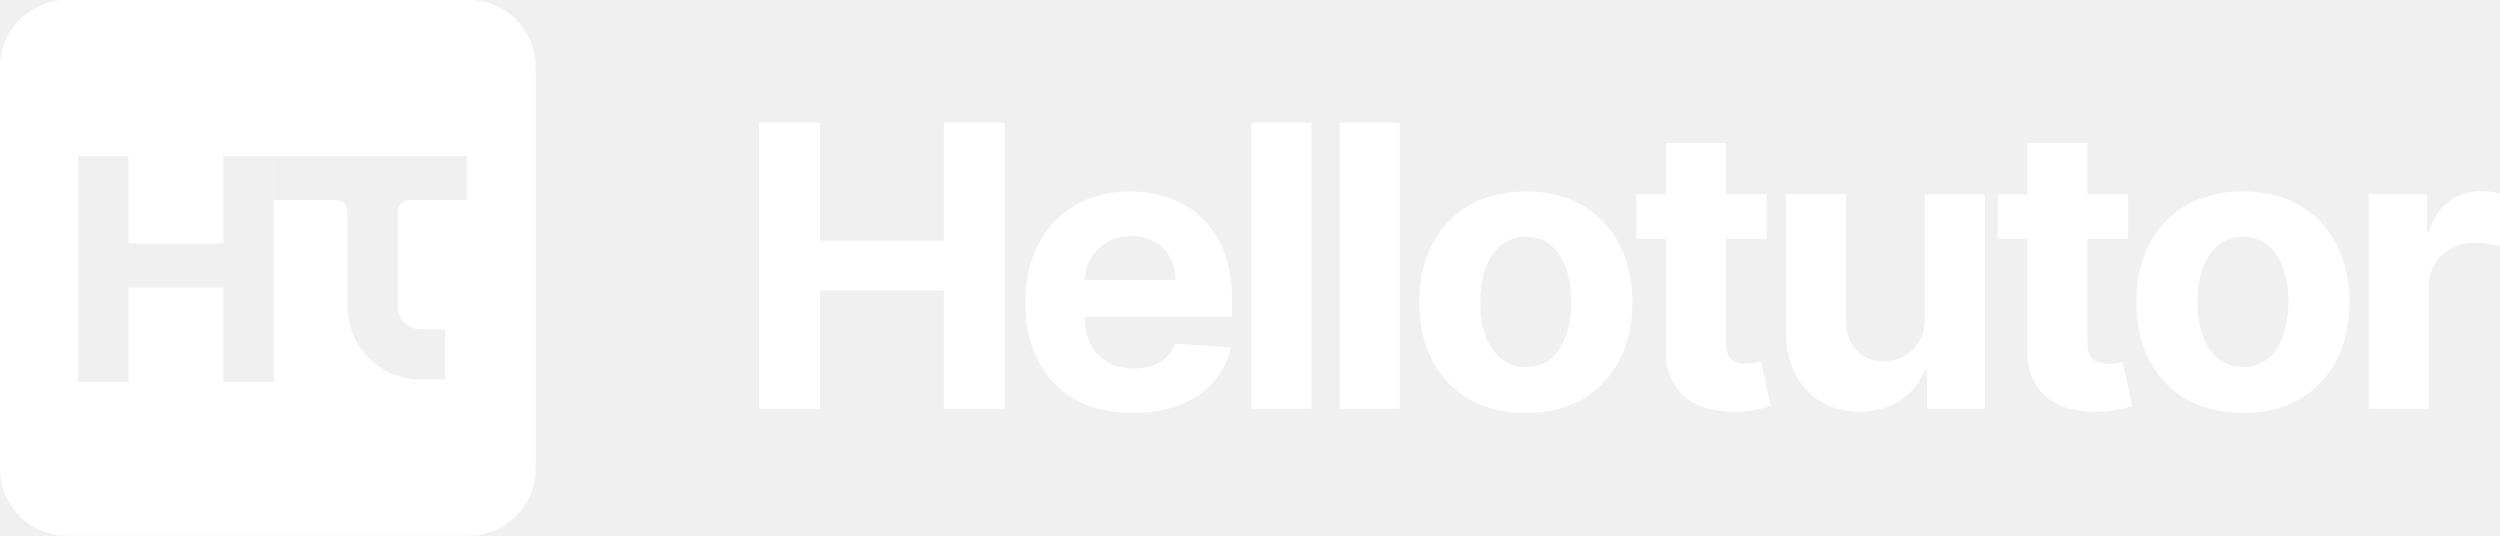
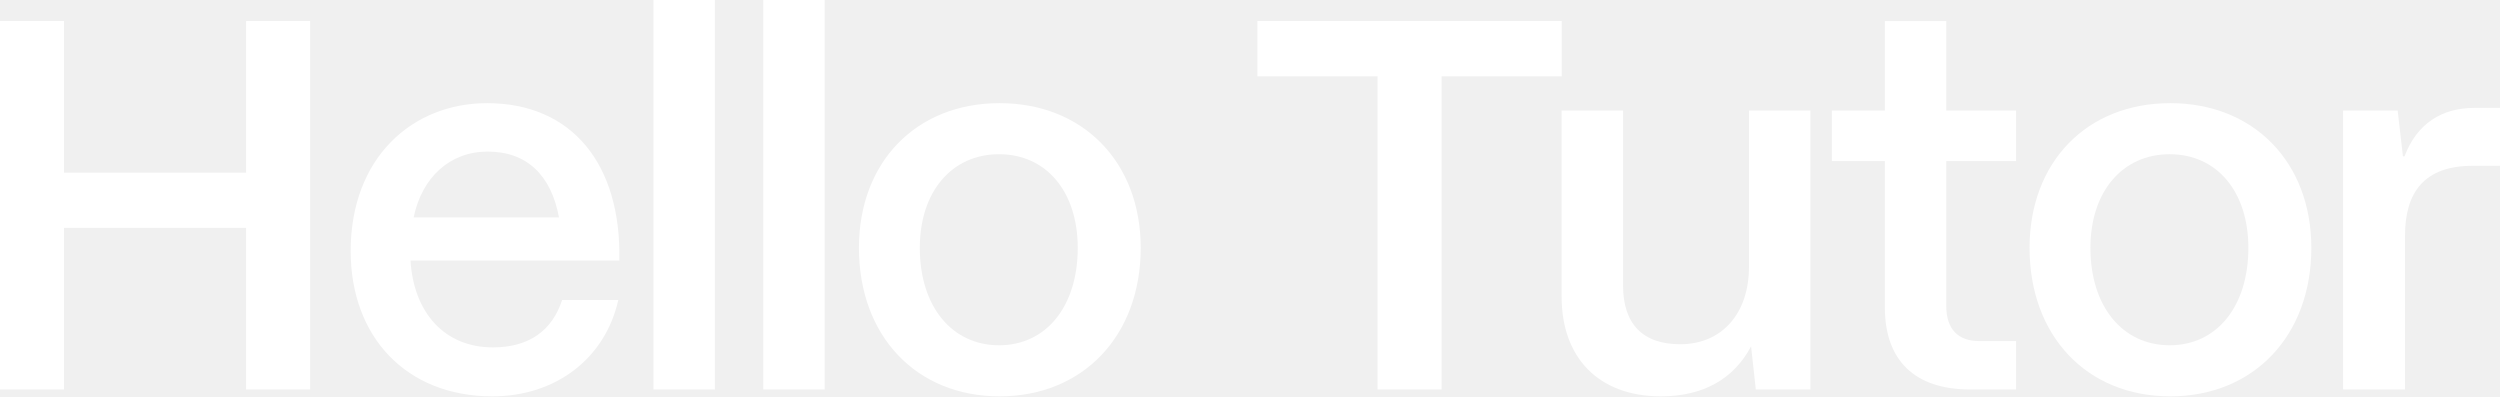
- <svg xmlns="http://www.w3.org/2000/svg" width="224" height="48" viewBox="0 0 224 48" fill="none">
-   <g clip-path="url(#clip0_6_31)">
-     <path d="M48 48H0V0H48V48ZM24.5 14H20.017V21.821H11.503V14H7V34.203H11.503V25.775H20.017V34.203H24.52V17.925H29.955C30.744 17.925 31.137 18.31 31.138 19.079V22.507H31.136V27.434C31.136 31.069 34.083 34.015 37.718 34.016H39.883V29.51H37.718C36.571 29.509 35.642 28.58 35.642 27.434L35.641 19.079C35.641 18.31 36.036 17.925 36.824 17.925H41.847V14H24.52V17.925H24.5V14Z" fill="white" />
-   </g>
-   <path fill-rule="evenodd" clip-rule="evenodd" d="M101.277 17.156C102.557 17.156 103.748 17.36 104.851 17.769C105.962 18.169 106.93 18.774 107.755 19.583C108.588 20.392 109.237 21.41 109.7 22.636C110.163 23.854 110.394 25.28 110.394 26.915V28.379H97.186V28.392C97.186 29.342 97.362 30.164 97.716 30.856C98.078 31.548 98.587 32.083 99.244 32.458C99.901 32.834 100.679 33.021 101.58 33.021C102.178 33.021 102.725 32.938 103.222 32.771C103.718 32.604 104.144 32.354 104.497 32.02C104.851 31.687 105.12 31.277 105.305 30.794L110.281 31.119C110.028 32.304 109.51 33.338 108.727 34.222C107.953 35.098 106.951 35.782 105.722 36.274C104.501 36.758 103.091 37 101.492 37C99.497 37 97.779 36.599 96.339 35.799C94.908 34.989 93.805 33.846 93.031 32.37C92.256 30.885 91.87 29.13 91.87 27.103C91.87 25.126 92.256 23.391 93.031 21.898C93.805 20.405 94.896 19.241 96.302 18.407C97.716 17.573 99.374 17.156 101.277 17.156ZM101.365 21.134C100.549 21.134 99.825 21.323 99.193 21.698C98.57 22.065 98.082 22.561 97.728 23.187C97.402 23.756 97.225 24.386 97.192 25.076H105.331C105.331 24.308 105.162 23.628 104.826 23.036C104.489 22.444 104.021 21.981 103.424 21.648C102.834 21.306 102.148 21.134 101.365 21.134Z" fill="white" />
-   <path fill-rule="evenodd" clip-rule="evenodd" d="M136.712 17.156C138.673 17.156 140.366 17.573 141.789 18.407C143.22 19.233 144.323 20.393 145.097 21.886C145.872 23.37 146.259 25.105 146.259 27.091C146.259 29.059 145.872 30.79 145.097 32.283C144.323 33.767 143.22 34.927 141.789 35.761C140.366 36.587 138.673 37 136.712 37C134.751 37 133.054 36.587 131.623 35.761C130.2 34.927 129.102 33.767 128.328 32.283C127.553 30.79 127.166 29.059 127.166 27.091C127.166 25.105 127.553 23.37 128.328 21.886C129.102 20.393 130.2 19.233 131.623 18.407C133.054 17.573 134.751 17.156 136.712 17.156ZM136.737 21.222C135.837 21.222 135.079 21.477 134.465 21.985C133.859 22.494 133.4 23.187 133.088 24.063C132.785 24.938 132.634 25.935 132.634 27.053C132.634 28.17 132.785 29.167 133.088 30.043C133.4 30.919 133.859 31.611 134.465 32.12C135.079 32.62 135.837 32.871 136.737 32.871C137.63 32.871 138.375 32.62 138.973 32.12C139.57 31.611 140.021 30.919 140.324 30.043C140.635 29.167 140.791 28.17 140.791 27.053C140.791 25.935 140.635 24.939 140.324 24.063C140.021 23.187 139.571 22.494 138.973 21.985C138.375 21.477 137.63 21.222 136.737 21.222Z" fill="white" />
-   <path fill-rule="evenodd" clip-rule="evenodd" d="M200.964 17.156C202.925 17.156 204.618 17.573 206.04 18.407C207.472 19.233 208.574 20.393 209.349 21.886C210.123 23.37 210.511 25.105 210.511 27.091C210.511 29.059 210.123 30.79 209.349 32.283C208.574 33.767 207.472 34.927 206.04 35.761C204.618 36.587 202.925 37 200.964 37C199.002 37 197.306 36.587 195.875 35.761C194.452 34.927 193.353 33.767 192.579 32.283C191.804 30.79 191.417 29.059 191.417 27.091C191.417 25.105 191.804 23.37 192.579 21.886C193.353 20.393 194.452 19.233 195.875 18.407C197.306 17.573 199.002 17.156 200.964 17.156ZM200.989 21.222C200.088 21.222 199.331 21.477 198.716 21.985C198.11 22.494 197.651 23.187 197.34 24.063C197.037 24.939 196.885 25.935 196.885 27.053C196.885 28.17 197.037 29.167 197.34 30.043C197.651 30.919 198.11 31.611 198.716 32.12C199.331 32.62 200.088 32.871 200.989 32.871C201.881 32.871 202.626 32.62 203.224 32.12C203.822 31.611 204.272 30.919 204.575 30.043C204.887 29.167 205.043 28.17 205.043 27.053C205.043 25.935 204.887 24.938 204.575 24.063C204.272 23.187 203.822 22.494 203.224 21.985C202.626 21.477 201.881 21.222 200.989 21.222Z" fill="white" />
-   <path d="M154.646 17.406H158.296V21.41H154.646V30.718C154.646 31.211 154.723 31.594 154.874 31.87C155.026 32.137 155.236 32.325 155.505 32.433C155.783 32.541 156.103 32.596 156.465 32.596C156.718 32.596 156.97 32.574 157.223 32.533C157.475 32.483 157.669 32.445 157.803 32.42L158.649 36.386C158.38 36.47 158.001 36.566 157.513 36.675C157.025 36.791 156.431 36.862 155.732 36.888C154.436 36.938 153.3 36.766 152.323 36.374C151.355 35.982 150.601 35.373 150.062 34.548C149.524 33.722 149.259 32.679 149.267 31.419V21.41H146.615V17.406H149.267V12.802H154.646V17.406Z" fill="white" />
-   <path d="M187.033 17.406H190.683V21.41H187.033V30.718C187.033 31.21 187.108 31.594 187.26 31.87C187.411 32.137 187.622 32.325 187.891 32.433C188.169 32.541 188.489 32.596 188.851 32.596C189.104 32.596 189.356 32.574 189.609 32.533C189.861 32.483 190.055 32.445 190.19 32.42L191.036 36.386C190.766 36.47 190.387 36.566 189.899 36.675C189.411 36.791 188.817 36.862 188.119 36.888C186.822 36.938 185.686 36.766 184.71 36.374C183.741 35.982 182.987 35.373 182.449 34.548C181.91 33.722 181.645 32.679 181.654 31.419V21.41H179.001V17.406H181.654V12.802H187.033V17.406Z" fill="white" />
-   <path d="M165.401 28.692C165.41 29.826 165.718 30.723 166.324 31.382C166.93 32.041 167.742 32.37 168.761 32.37C169.409 32.37 170.015 32.225 170.579 31.933C171.143 31.633 171.598 31.19 171.943 30.606C172.297 30.022 172.469 29.301 172.46 28.442V17.406H177.84V36.624H172.675V33.133H172.473C172.036 34.26 171.307 35.165 170.288 35.849C169.278 36.533 168.045 36.875 166.589 36.875C165.292 36.874 164.152 36.583 163.167 35.999C162.182 35.415 161.411 34.585 160.856 33.509C160.309 32.433 160.031 31.144 160.022 29.642V17.406H165.401V28.692Z" fill="white" />
-   <path d="M73.468 21.573H84.568V11H90.023V36.624H84.568V26.039H73.468V36.624H68V11H73.468V21.573Z" fill="white" />
-   <path d="M117.507 36.624H112.127V11H117.507V36.624Z" fill="white" />
-   <path d="M125.417 36.624H120.038V11H125.417V36.624Z" fill="white" />
-   <path d="M222.308 17.131C222.577 17.131 222.867 17.148 223.179 17.181C223.49 17.215 223.764 17.26 224 17.319V22.048C223.747 21.973 223.398 21.906 222.952 21.848C222.506 21.789 222.097 21.76 221.727 21.76C220.935 21.76 220.228 21.931 219.605 22.273C218.99 22.607 218.503 23.075 218.141 23.675C217.787 24.276 217.61 24.968 217.61 25.752V36.624H212.231V17.406H217.446V20.76H217.648C218.001 19.567 218.595 18.665 219.428 18.056C220.262 17.439 221.222 17.131 222.308 17.131Z" fill="white" />
-   <defs>
-     <clipPath id="clip0_6_31">
-       <rect width="48" height="48" rx="6" fill="white" />
-     </clipPath>
-   </defs>
+ <svg xmlns="http://www.w3.org/2000/svg" width="164" height="26" viewBox="0 0 164 26" fill="none">
+   <path fill-rule="evenodd" clip-rule="evenodd" d="M31.954 6.767C37.496 6.767 40.766 10.739 40.628 17.092H26.929C27.135 20.475 29.131 22.789 32.333 22.789C34.708 22.789 36.222 21.683 36.876 19.681H40.56C39.7 23.513 36.463 26 32.298 26C26.653 26 23.004 22.098 23.004 16.47C23.004 10.358 27.032 6.767 31.954 6.767ZM31.988 9.944C29.544 9.944 27.685 11.602 27.135 14.26H36.67C36.154 11.498 34.57 9.944 31.988 9.944Z" fill="#FFFFFF" />
+   <path fill-rule="evenodd" clip-rule="evenodd" d="M65.572 6.767C71.045 6.767 74.831 10.634 74.831 16.262C74.831 22.029 71.045 26 65.572 26C60.098 26 56.346 22.029 56.346 16.262C56.346 10.634 60.099 6.767 65.572 6.767ZM65.537 10.117C62.439 10.117 60.339 12.568 60.339 16.262C60.339 20.095 62.439 22.65 65.537 22.65C68.635 22.65 70.7 20.095 70.7 16.262C70.7 12.568 68.635 10.117 65.537 10.117Z" fill="#FFFFFF" />
+   <path d="M106.471 18.714C106.471 21.235 107.745 22.582 110.223 22.582C112.943 22.582 114.733 20.579 114.733 17.506V7.251H118.76V25.551H115.181L114.871 22.72C113.735 24.86 111.737 26 108.949 26C104.888 26 102.444 23.479 102.443 19.474V7.251H106.471V18.714Z" fill="#FFFFFF" />
+   <path fill-rule="evenodd" clip-rule="evenodd" d="M142.365 6.767C147.838 6.767 151.624 10.634 151.624 16.262C151.624 22.029 147.838 26 142.365 26C136.892 26 133.139 22.029 133.139 16.262C133.139 10.634 136.892 6.767 142.365 6.767ZM142.33 10.117C139.232 10.117 137.132 12.568 137.132 16.262C137.132 20.095 139.232 22.65 142.33 22.65C145.428 22.65 147.493 20.095 147.493 16.262C147.493 12.568 145.428 10.117 142.33 10.117Z" fill="#FFFFFF" />
+   <path d="M4.199 11.326H16.144V1.38H20.344V25.551H16.144V14.95H4.199V25.551H0V1.38H4.199V11.326Z" fill="#FFFFFF" />
+   <path d="M46.897 25.551H42.869V0H46.897V25.551Z" fill="#FFFFFF" />
+   <path d="M54.1 25.551H50.072V0H54.1V25.551Z" fill="#FFFFFF" />
+   <path d="M102.451 5.006H94.568V25.551H90.368V5.006H82.486V1.38H102.451V5.006Z" fill="#FFFFFF" />
+   <path d="M127.674 7.251H132.253V10.566H127.674V20.061C127.675 21.58 128.432 22.374 129.843 22.374H132.253V25.551H129.258C125.609 25.551 123.647 23.652 123.647 20.164V10.566H120.171V7.251H123.647V1.38H127.674V7.251Z" fill="#FFFFFF" />
+   <path d="M164 10.877H162.21C159.009 10.877 157.769 12.637 157.769 15.469V25.551H153.707V7.251H157.287L157.632 10.255H157.735C158.561 8.08 160.213 7.078 162.313 7.078H164V10.877Z" fill="#FFFFFF" />
</svg>
